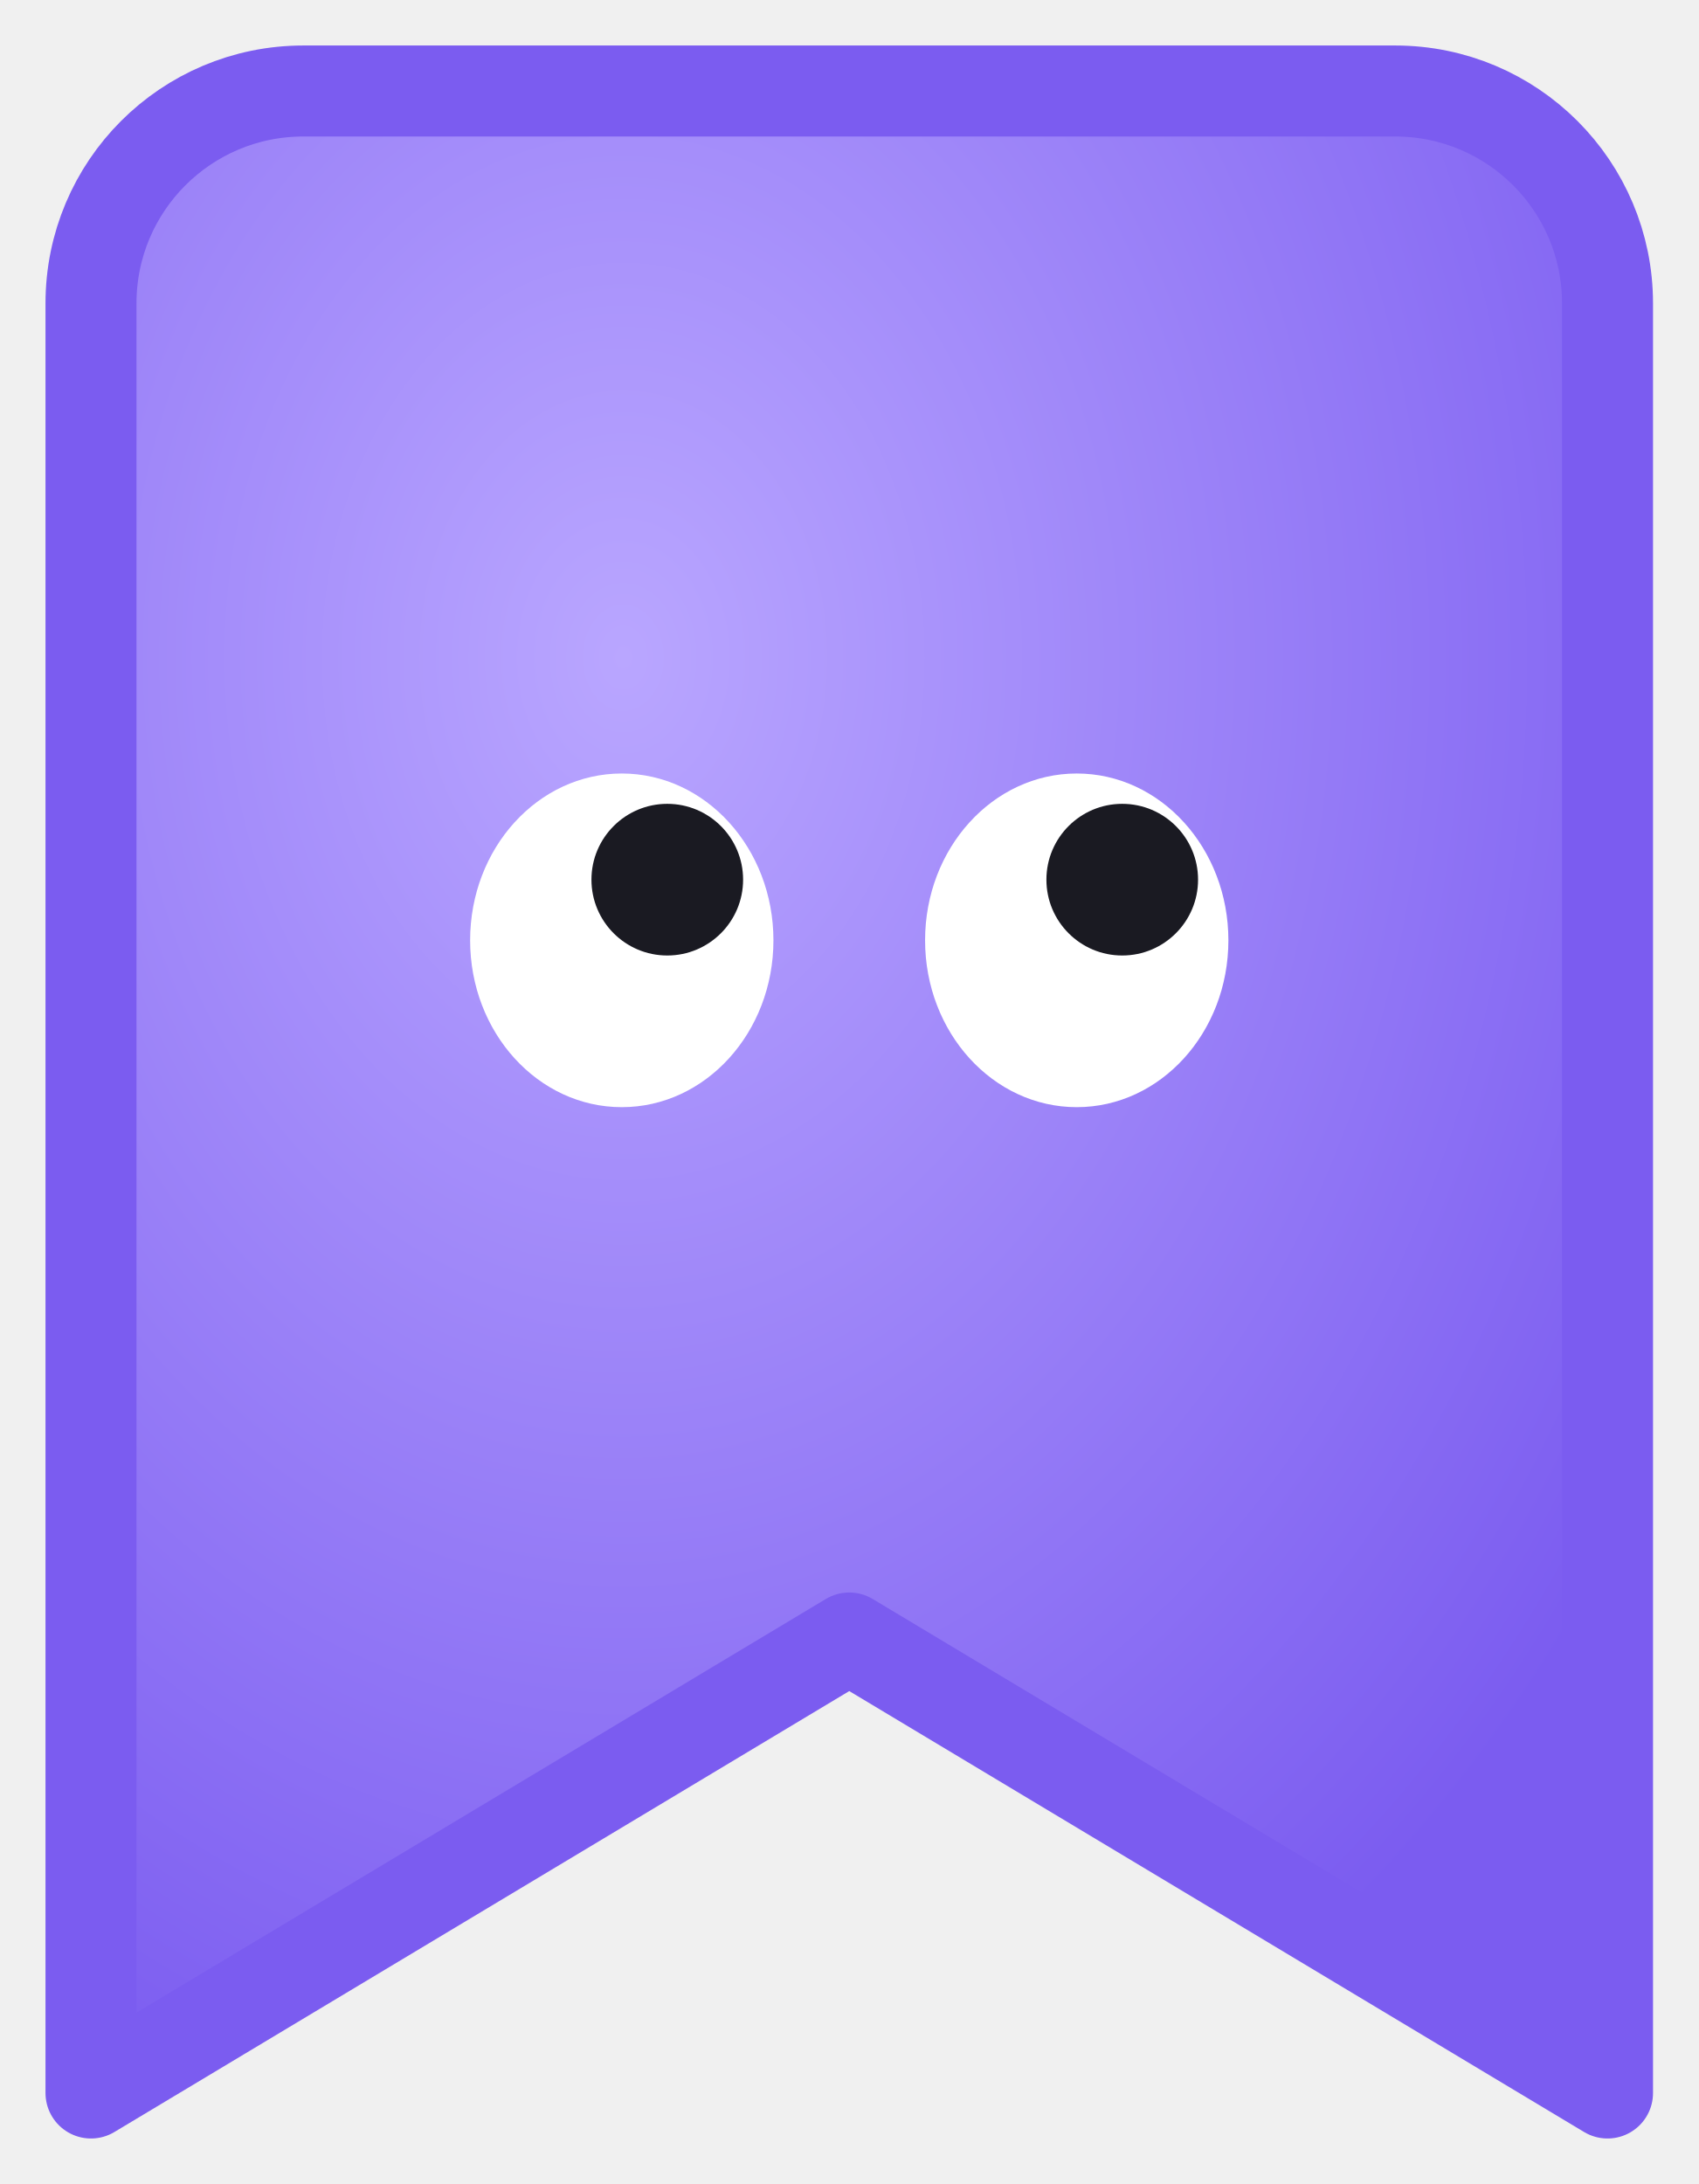
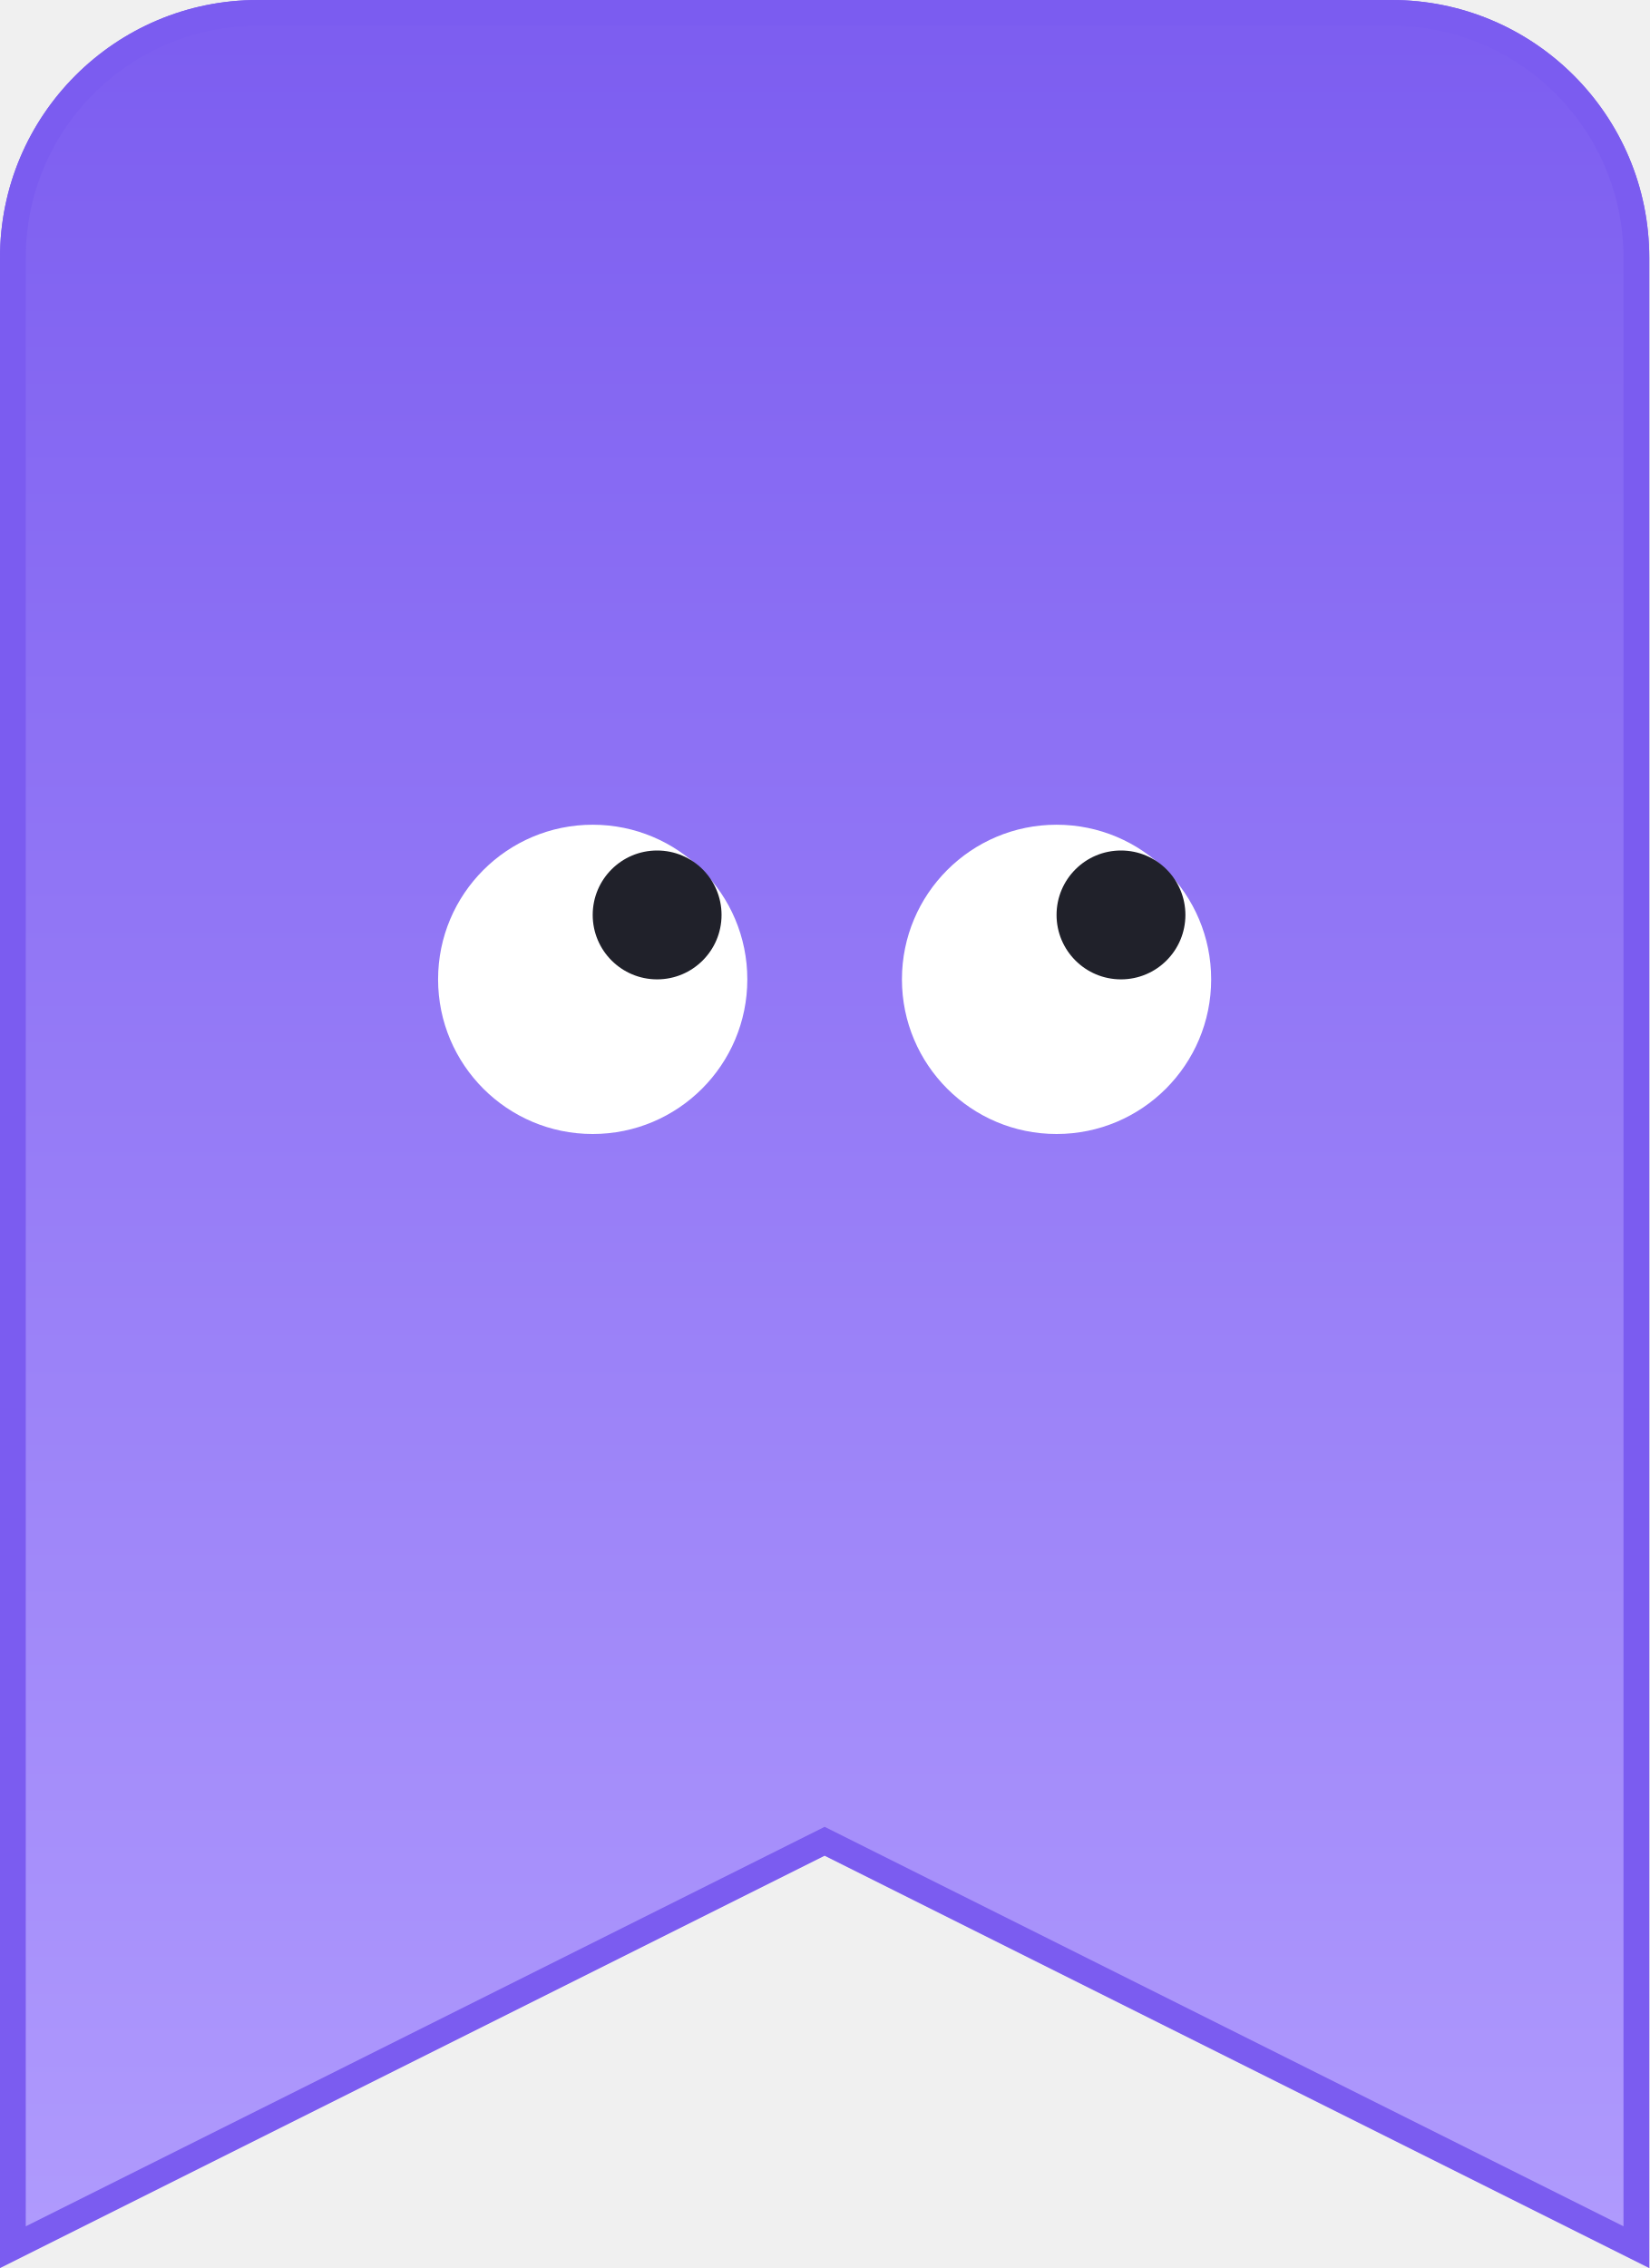
- <svg xmlns="http://www.w3.org/2000/svg" width="112" height="144" viewBox="44 28 112 144" role="img" aria-label="keepio">
+ <svg xmlns="http://www.w3.org/2000/svg" width="64" height="88" viewBox="0 0 64 88" fill="none">
+   <path d="M10 0H54C59.523 0 64 4.477 64 10V88L32 72L0 88V10C0 4.477 4.477 0 10 0Z" fill="url(#paint0_linear_15_383)" />
+   <mask id="stroke0_15_383" fill="white">
+     <path d="M10 0H54C59.523 0 64 4.477 64 10V88L32 72L0 88V10C0 4.477 4.477 0 10 0Z" />
+   </mask>
+   <path d="M10 0H54C59.523 0 64 4.477 64 10V88L32 72L0 88V10C0 4.477 4.477 0 10 0Z" stroke-width="2" stroke="#7B5CF0" mask="url(#stroke0_15_383)" />
+   <circle cx="41" cy="38" r="6" fill="white" />
+   <circle cx="43.5" cy="35.5" r="2.5" fill="#20212A" />
+   <circle cx="23" cy="38" r="6" fill="white" />
+   <circle cx="25.5" cy="35.5" r="2.5" fill="#20212A" />
  <defs>
-     <radialGradient id="purple-sl-l" cx="35%" cy="28%" r="80%">
-       <stop offset="0" stop-color="#B9A6FF" />
-       <stop offset="1" stop-color="#7B5CF0" />
-     </radialGradient>
+     <linearGradient id="paint0_linear_15_383" x1="32" y1="0" x2="32" y2="88" gradientUnits="userSpaceOnUse">
+       <stop stop-color="#7C5DF0" />
+       <stop offset="1" stop-color="#B09BFD" />
+     </linearGradient>
  </defs>
-   <path d="M64 34 H136 a14 14 0 0 1 14 14 V166 L100 136 L50 166 V48 a14 14 0 0 1 14 -14 Z" fill="url(#purple-sl-l)" stroke="#7B5CF0" stroke-width="6" stroke-linejoin="round" />
-   <ellipse cx="85" cy="90" rx="10" ry="11" fill="#FFFFFF" />
-   <circle cx="88" cy="86" r="5" fill="#1A1A22" />
-   <ellipse cx="115" cy="90" rx="10" ry="11" fill="#FFFFFF" />
-   <circle cx="118" cy="86" r="5" fill="#1A1A22" />
</svg>
